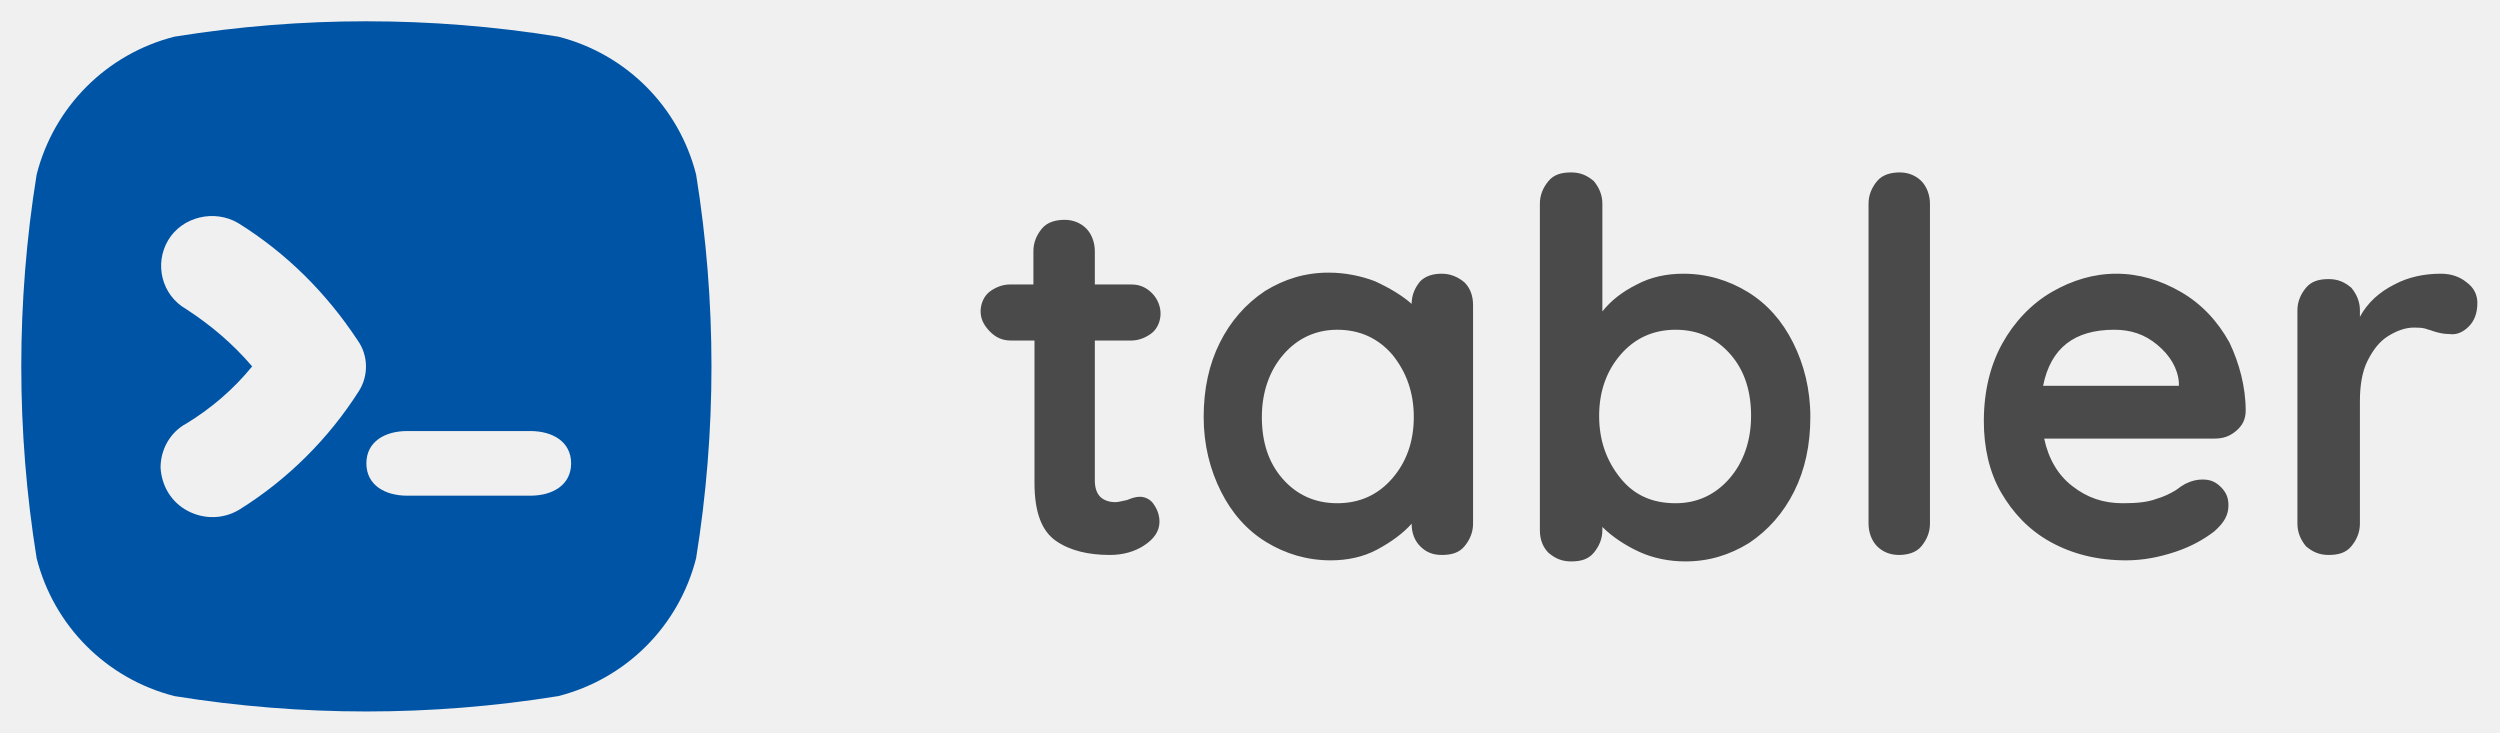
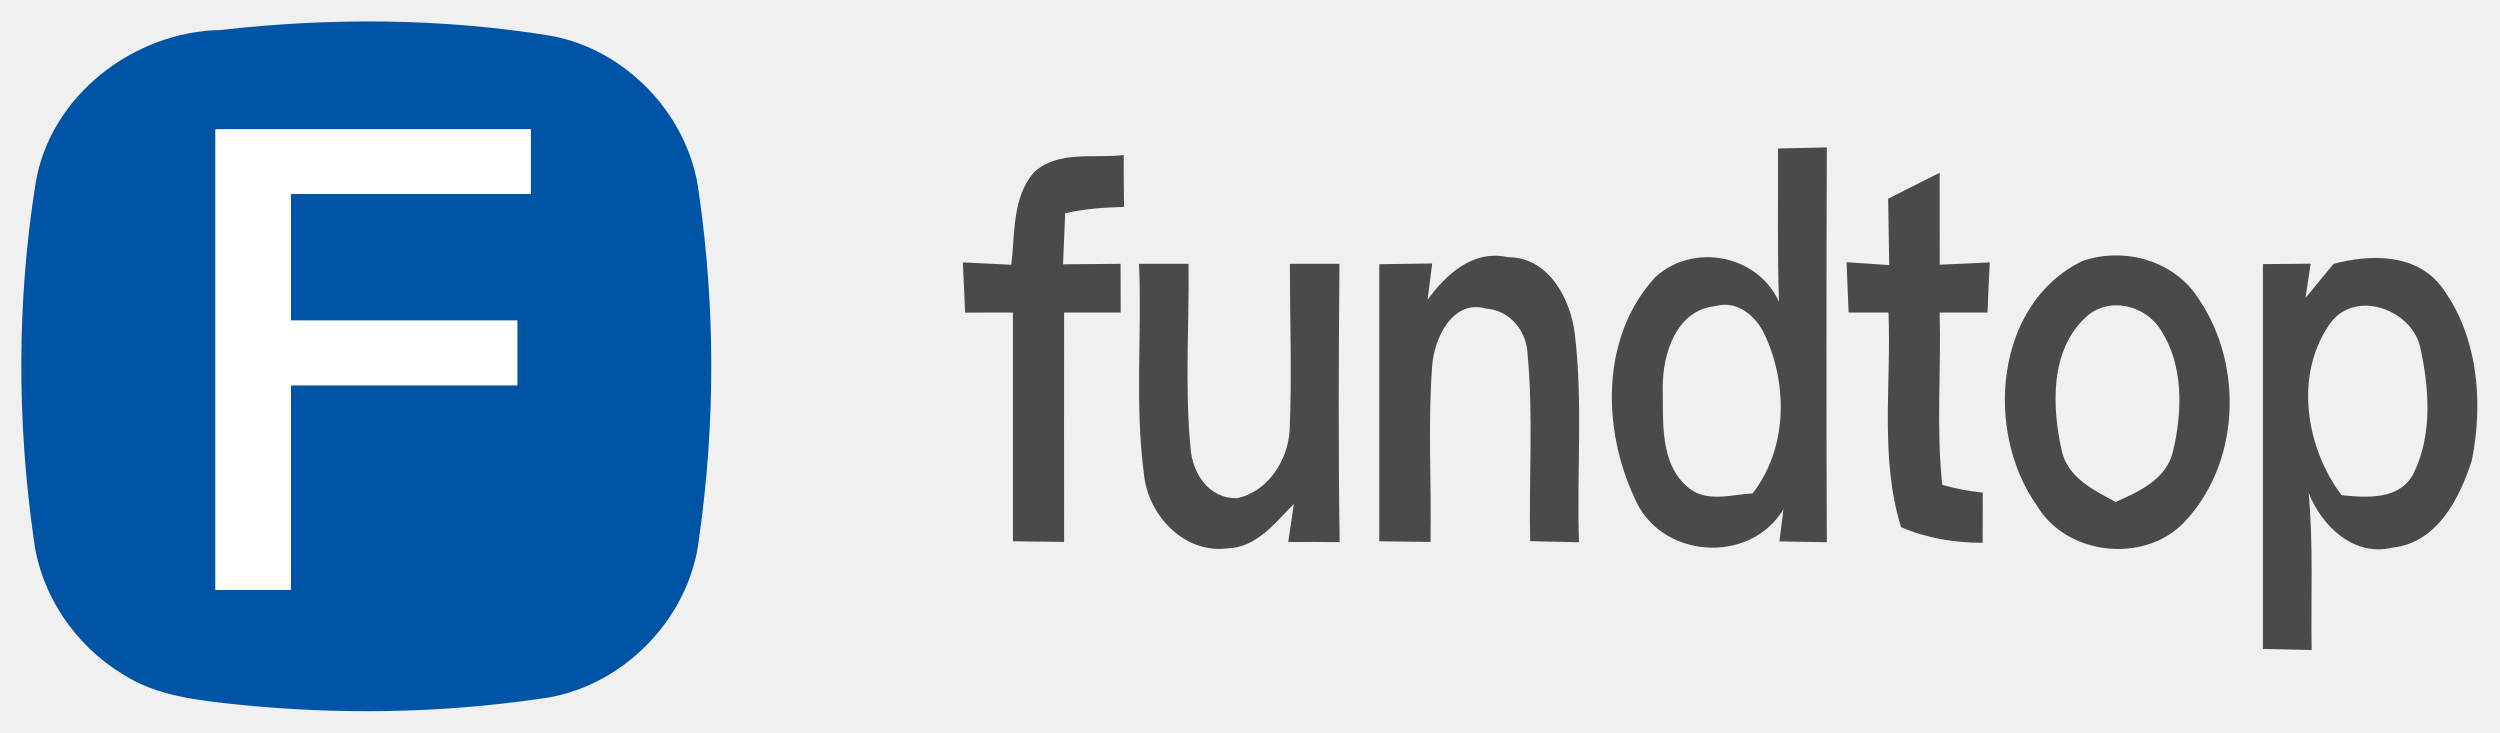
- <svg xmlns="http://www.w3.org/2000/svg" viewBox="0 0 232 68">
-   <path d="M64.6 16.2C63 9.9 58.1 5 51.8 3.4 40 1.5 28 1.5 16.2 3.4 9.9 5 5 9.9 3.4 16.2 1.5 28 1.5 40 3.4 51.8 5 58.1 9.9 63 16.2 64.6c11.8 1.9 23.8 1.9 35.6 0C58.1 63 63 58.1 64.6 51.8c1.9-11.8 1.9-23.8 0-35.6zM33.3 36.3c-2.8 4.4-6.6 8.2-11.1 11-1.5.9-3.3.9-4.8.1s-2.4-2.3-2.5-4c0-1.7.9-3.3 2.4-4.1 2.3-1.4 4.4-3.2 6.1-5.3-1.8-2.1-3.8-3.8-6.1-5.3-2.3-1.3-3-4.2-1.7-6.4s4.3-2.9 6.5-1.6c4.5 2.8 8.2 6.5 11.1 10.9 1 1.4 1 3.3.1 4.7zM49.2 46H37.8c-2.1 0-3.8-1-3.8-3s1.7-3 3.8-3h11.4c2.1 0 3.8 1 3.8 3s-1.7 3-3.8 3z" fill="#0054a6" />
-   <path d="M105.8 46.1c.4 0 .9.2 1.2.6s.6 1 .6 1.7c0 .9-.5 1.6-1.4 2.2s-2 .9-3.2.9c-2 0-3.7-.4-5-1.3s-2-2.6-2-5.4V31.6h-2.2c-.8 0-1.4-.3-1.9-.8s-.9-1.1-.9-1.9c0-.7.3-1.4.8-1.8s1.2-.7 1.9-.7h2.2v-3.1c0-.8.3-1.5.8-2.1s1.3-.8 2.1-.8 1.5.3 2 .8.8 1.3.8 2.1v3.1h3.4c.8 0 1.4.3 1.9.8s.8 1.2.8 1.9-.3 1.4-.8 1.8-1.2.7-1.9.7h-3.4v13c0 .7.2 1.2.5 1.5s.8.5 1.4.5c.3 0 .6-.1 1.1-.2.5-.2.8-.3 1.2-.3zm28-20.7c.8 0 1.5.3 2.1.8.5.5.8 1.2.8 2.1v20.3c0 .8-.3 1.5-.8 2.1-.5.6-1.2.8-2.1.8s-1.5-.3-2-.8-.8-1.2-.8-2.1c-.8.9-1.9 1.7-3.2 2.4-1.3.7-2.8 1-4.3 1-2.2 0-4.2-.6-6-1.7-1.8-1.1-3.2-2.7-4.2-4.7s-1.6-4.3-1.6-6.9c0-2.6.5-4.9 1.5-6.9s2.4-3.6 4.2-4.8c1.8-1.1 3.7-1.7 5.9-1.7 1.5 0 3 .3 4.3.8 1.3.6 2.5 1.3 3.4 2.1 0-.8.3-1.5.8-2.1.5-.5 1.2-.7 2-.7zm-9.7 21.3c2.1 0 3.8-.8 5.1-2.3s2-3.4 2-5.7-.7-4.2-2-5.8c-1.3-1.5-3-2.3-5.1-2.3-2 0-3.7.8-5 2.3-1.3 1.5-2 3.5-2 5.8s.6 4.2 1.9 5.7 3 2.3 5.1 2.3zm32.1-21.3c2.2 0 4.2.6 6 1.7 1.8 1.1 3.2 2.7 4.2 4.7s1.6 4.3 1.6 6.9-.5 4.9-1.5 6.9-2.4 3.6-4.2 4.8c-1.8 1.1-3.7 1.7-5.9 1.7-1.5 0-3-.3-4.3-.9s-2.5-1.4-3.4-2.3v.3c0 .8-.3 1.5-.8 2.1-.5.6-1.2.8-2.1.8s-1.5-.3-2.1-.8c-.5-.5-.8-1.2-.8-2.1V18.9c0-.8.3-1.5.8-2.1.5-.6 1.2-.8 2.1-.8s1.5.3 2.1.8c.5.6.8 1.3.8 2.1v10c.8-1 1.8-1.8 3.2-2.5 1.3-.7 2.8-1 4.3-1zm-.7 21.3c2 0 3.7-.8 5-2.3s2-3.5 2-5.8-.6-4.2-1.9-5.7-3-2.3-5.1-2.3-3.8.8-5.1 2.3-2 3.4-2 5.7.7 4.2 2 5.8c1.3 1.6 3 2.3 5.1 2.3zm23.6 1.9c0 .8-.3 1.5-.8 2.1s-1.3.8-2.1.8-1.5-.3-2-.8-.8-1.3-.8-2.1V18.9c0-.8.3-1.5.8-2.1s1.3-.8 2.1-.8 1.5.3 2 .8.8 1.3.8 2.1v29.7zm29.3-10.5c0 .8-.3 1.4-.9 1.9-.6.5-1.2.7-2 .7h-15.8c.4 1.9 1.3 3.4 2.6 4.4 1.4 1.1 2.9 1.6 4.7 1.6 1.3 0 2.3-.1 3.1-.4.7-.2 1.3-.5 1.8-.8.4-.3.7-.5.9-.6.6-.3 1.1-.4 1.6-.4.7 0 1.2.2 1.7.7s.7 1 .7 1.7c0 .9-.4 1.6-1.3 2.4-.9.7-2.1 1.4-3.6 1.9s-3 .8-4.6.8c-2.7 0-5-.6-7-1.7s-3.5-2.7-4.6-4.6-1.6-4.2-1.6-6.6c0-2.8.6-5.2 1.7-7.2s2.7-3.7 4.6-4.8 3.9-1.7 6-1.7 4.1.6 6 1.7 3.4 2.7 4.5 4.7c.9 1.9 1.5 4.1 1.5 6.3zm-12.2-7.5c-3.7 0-5.9 1.7-6.6 5.2h12.6v-.3c-.1-1.3-.8-2.5-2-3.5s-2.5-1.4-4-1.4zm30.3-5.2c1 0 1.8.3 2.4.8.7.5 1 1.2 1 1.9 0 1-.3 1.7-.8 2.2-.5.5-1.1.8-1.8.7-.5 0-1-.1-1.6-.3-.2-.1-.4-.1-.6-.2-.4-.1-.7-.1-1.1-.1-.8 0-1.6.3-2.4.8s-1.4 1.3-1.9 2.3-.7 2.3-.7 3.7v11.4c0 .8-.3 1.5-.8 2.1-.5.6-1.2.8-2.1.8s-1.5-.3-2.1-.8c-.5-.6-.8-1.3-.8-2.1V28.8c0-.8.3-1.5.8-2.1.5-.6 1.2-.8 2.1-.8s1.5.3 2.1.8c.5.6.8 1.3.8 2.1v.6c.7-1.3 1.8-2.3 3.2-3 1.3-.7 2.8-1 4.3-1z" fill-rule="evenodd" clip-rule="evenodd" fill="#4a4a4a" />
+ <svg xmlns="http://www.w3.org/2000/svg" viewBox="0 0 232 68" version="1.1">
+   <g id="#0054a6ff">
+     <path fill="#0054a6" opacity="1.00" d=" M 20.53 2.78 C 30.64 1.63 40.93 1.68 50.98 3.30 C 58.09 4.52 63.98 10.73 64.85 17.88 C 66.39 28.53 66.39 39.40 64.86 50.04 C 63.98 57.55 57.57 63.96 50.07 64.85 C 40.80 66.20 31.35 66.34 22.03 65.38 C 18.38 64.99 14.54 64.61 11.38 62.56 C 6.97 59.89 3.79 55.22 3.14 50.09 C 1.57 39.15 1.56 27.96 3.30 17.04 C 4.62 8.88 12.41 2.91 20.53 2.78 M 20.00 12.00 C 20.00 26.25 20.00 40.50 20.00 54.75 C 22.33 54.75 24.67 54.75 27.00 54.75 C 27.00 48.42 27.00 42.08 27.00 35.75 C 34.00 35.75 41.00 35.75 48.00 35.75 C 48.00 33.75 48.00 31.75 48.00 29.75 C 41.00 29.75 34.00 29.75 27.00 29.75 C 27.00 25.83 27.00 21.92 27.00 18.00 C 34.42 18.00 41.83 18.00 49.25 18.00 C 49.25 16.00 49.25 14.00 49.25 12.00 C 39.50 12.00 29.75 12.00 20.00 12.00 Z" />
+   </g>
+   <g id="#ffffffff">
+     <path fill="#ffffff" opacity="1.00" d=" M 20.00 12.00 C 29.75 12.00 39.50 12.00 49.25 12.00 C 49.25 14.00 49.25 16.00 49.25 18.00 C 41.83 18.00 34.42 18.00 27.00 18.00 C 27.00 21.92 27.00 25.83 27.00 29.75 C 34.00 29.75 41.00 29.75 48.00 29.75 C 48.00 31.75 48.00 33.75 48.00 35.75 C 41.00 35.75 34.00 35.75 27.00 35.75 C 27.00 42.08 27.00 48.42 27.00 54.75 C 24.67 54.75 22.33 54.75 20.00 54.75 C 20.00 40.50 20.00 26.25 20.00 12.00 Z" />
+   </g>
+   <g id="#4a4a4aff">
+     <path fill="#4a4a4a" opacity="1.00" d=" M 165.00 13.78 C 166.51 13.75 168.02 13.71 169.53 13.68 C 169.49 25.89 169.48 38.10 169.53 50.32 C 168.43 50.30 166.23 50.26 165.13 50.24 C 165.25 49.24 165.38 48.24 165.51 47.25 C 162.36 52.49 153.97 51.83 151.67 46.17 C 148.66 39.71 148.56 31.18 153.63 25.70 C 157.14 22.50 163.11 23.63 165.09 28.01 C 164.93 23.27 165.02 18.53 165.00 13.78 M 154.30 36.00 C 154.36 39.13 153.99 43.07 156.71 45.28 C 158.40 46.66 160.69 45.89 162.64 45.79 C 165.85 41.66 165.93 35.81 163.82 31.17 C 163.04 29.42 161.29 27.83 159.24 28.40 C 155.54 28.74 154.28 32.85 154.30 36.00 Z" />
+     <path fill="#4a4a4a" opacity="1.00" d=" M 95.96 15.98 C 98.19 13.93 101.52 14.72 104.28 14.39 C 104.28 16.00 104.29 17.60 104.31 19.20 C 102.48 19.25 100.64 19.38 98.85 19.79 C 98.79 21.37 98.72 22.95 98.65 24.53 C 100.43 24.51 102.21 24.50 103.99 24.48 C 104.00 25.99 104.00 27.49 104.00 29.00 C 102.25 29.00 100.50 29.00 98.75 29.00 C 98.75 36.10 98.74 43.20 98.75 50.29 C 97.17 50.27 95.58 50.25 94.00 50.23 C 94.00 43.16 94.00 36.08 94.00 29.00 C 92.52 29.00 91.04 29.00 89.56 29.01 C 89.50 27.45 89.43 25.90 89.35 24.35 C 90.85 24.43 92.35 24.50 93.85 24.57 C 94.20 21.67 93.92 18.33 95.96 15.98 Z" />
+     <path fill="#4a4a4a" opacity="1.00" d=" M 175.22 18.44 C 176.82 17.64 178.41 16.84 180.00 16.03 C 180.00 18.87 180.00 21.72 180.01 24.56 C 181.55 24.50 183.10 24.43 184.65 24.35 C 184.57 25.90 184.50 27.45 184.44 29.00 C 182.96 29.00 181.48 29.00 180.00 29.00 C 180.15 34.33 179.67 39.68 180.24 44.99 C 181.47 45.35 182.72 45.59 184.00 45.71 C 184.00 47.26 183.99 48.81 183.99 50.37 C 181.39 50.37 178.81 49.96 176.42 48.92 C 174.42 42.46 175.53 35.64 175.25 29.00 C 174.33 29.00 172.48 29.00 171.55 29.00 C 171.49 27.44 171.43 25.88 171.36 24.33 C 172.68 24.42 174.00 24.51 175.32 24.60 C 175.28 22.55 175.25 20.49 175.22 18.44 Z" />
+     <path fill="#4a4a4a" opacity="1.00" d=" M 132.48 27.81 C 134.22 25.43 136.73 23.14 139.95 23.87 C 143.69 23.86 145.74 27.70 146.14 30.97 C 146.91 37.39 146.31 43.87 146.53 50.32 C 145.02 50.28 143.51 50.25 142.00 50.22 C 141.87 44.44 142.30 38.64 141.76 32.87 C 141.69 30.75 140.13 28.79 137.93 28.64 C 134.76 27.74 133.07 31.44 132.90 34.01 C 132.50 39.43 132.85 44.87 132.75 50.29 C 131.17 50.27 129.58 50.25 128.00 50.23 C 128.00 41.66 128.00 33.09 128.00 24.52 C 129.63 24.50 131.27 24.47 132.91 24.45 C 132.77 25.57 132.63 26.69 132.48 27.81 Z" />
+     <path fill="#4a4a4a" opacity="1.00" d=" M 193.23 24.23 C 197.17 22.86 201.87 24.20 204.10 27.83 C 208.25 34.00 207.86 43.14 202.60 48.56 C 198.87 52.33 191.74 51.52 189.02 46.91 C 184.14 40.04 185.10 28.19 193.23 24.23 M 193.55 29.45 C 190.22 32.54 190.42 37.74 191.33 41.83 C 191.87 44.31 194.30 45.49 196.33 46.58 C 198.53 45.61 201.07 44.46 201.66 41.87 C 202.53 38.18 202.66 33.86 200.49 30.58 C 199.05 28.27 195.60 27.49 193.55 29.45 Z" />
+     <path fill="#4a4a4a" opacity="1.00" d=" M 216.55 24.49 C 219.90 23.59 224.08 23.50 226.46 26.47 C 229.94 31.00 230.49 37.25 229.39 42.70 C 228.27 46.25 226.16 50.40 222.00 50.82 C 218.44 51.70 215.44 48.80 214.24 45.73 C 214.69 50.58 214.44 55.46 214.52 60.32 C 213.01 60.28 211.50 60.25 210.00 60.22 C 210.00 48.32 210.00 36.41 210.00 24.51 C 211.47 24.50 212.95 24.49 214.43 24.47 C 214.31 25.27 214.07 26.85 213.95 27.65 C 214.82 26.60 215.69 25.54 216.55 24.49 M 216.13 30.17 C 212.91 34.89 213.99 41.54 217.29 45.95 C 219.66 46.20 222.76 46.42 224.01 43.87 C 225.77 40.25 225.42 35.89 224.56 32.06 C 223.59 28.55 218.34 26.82 216.13 30.17 Z" />
+     <path fill="#4a4a4a" opacity="1.00" d=" M 105.70 24.48 C 107.23 24.48 108.76 24.48 110.30 24.48 C 110.36 30.13 109.95 35.82 110.47 41.45 C 110.61 43.87 112.14 46.30 114.82 46.23 C 117.67 45.62 119.53 42.69 119.68 39.91 C 119.90 34.77 119.70 29.62 119.70 24.48 C 121.23 24.48 122.77 24.48 124.30 24.48 C 124.23 33.09 124.19 41.70 124.32 50.31 C 122.73 50.29 121.14 50.29 119.55 50.30 C 119.68 49.41 119.94 47.64 120.07 46.76 C 118.34 48.51 116.62 50.81 113.90 50.89 C 109.91 51.40 106.58 47.86 106.17 44.09 C 105.29 37.59 105.99 31.01 105.70 24.48 Z" />
+   </g>
</svg>
